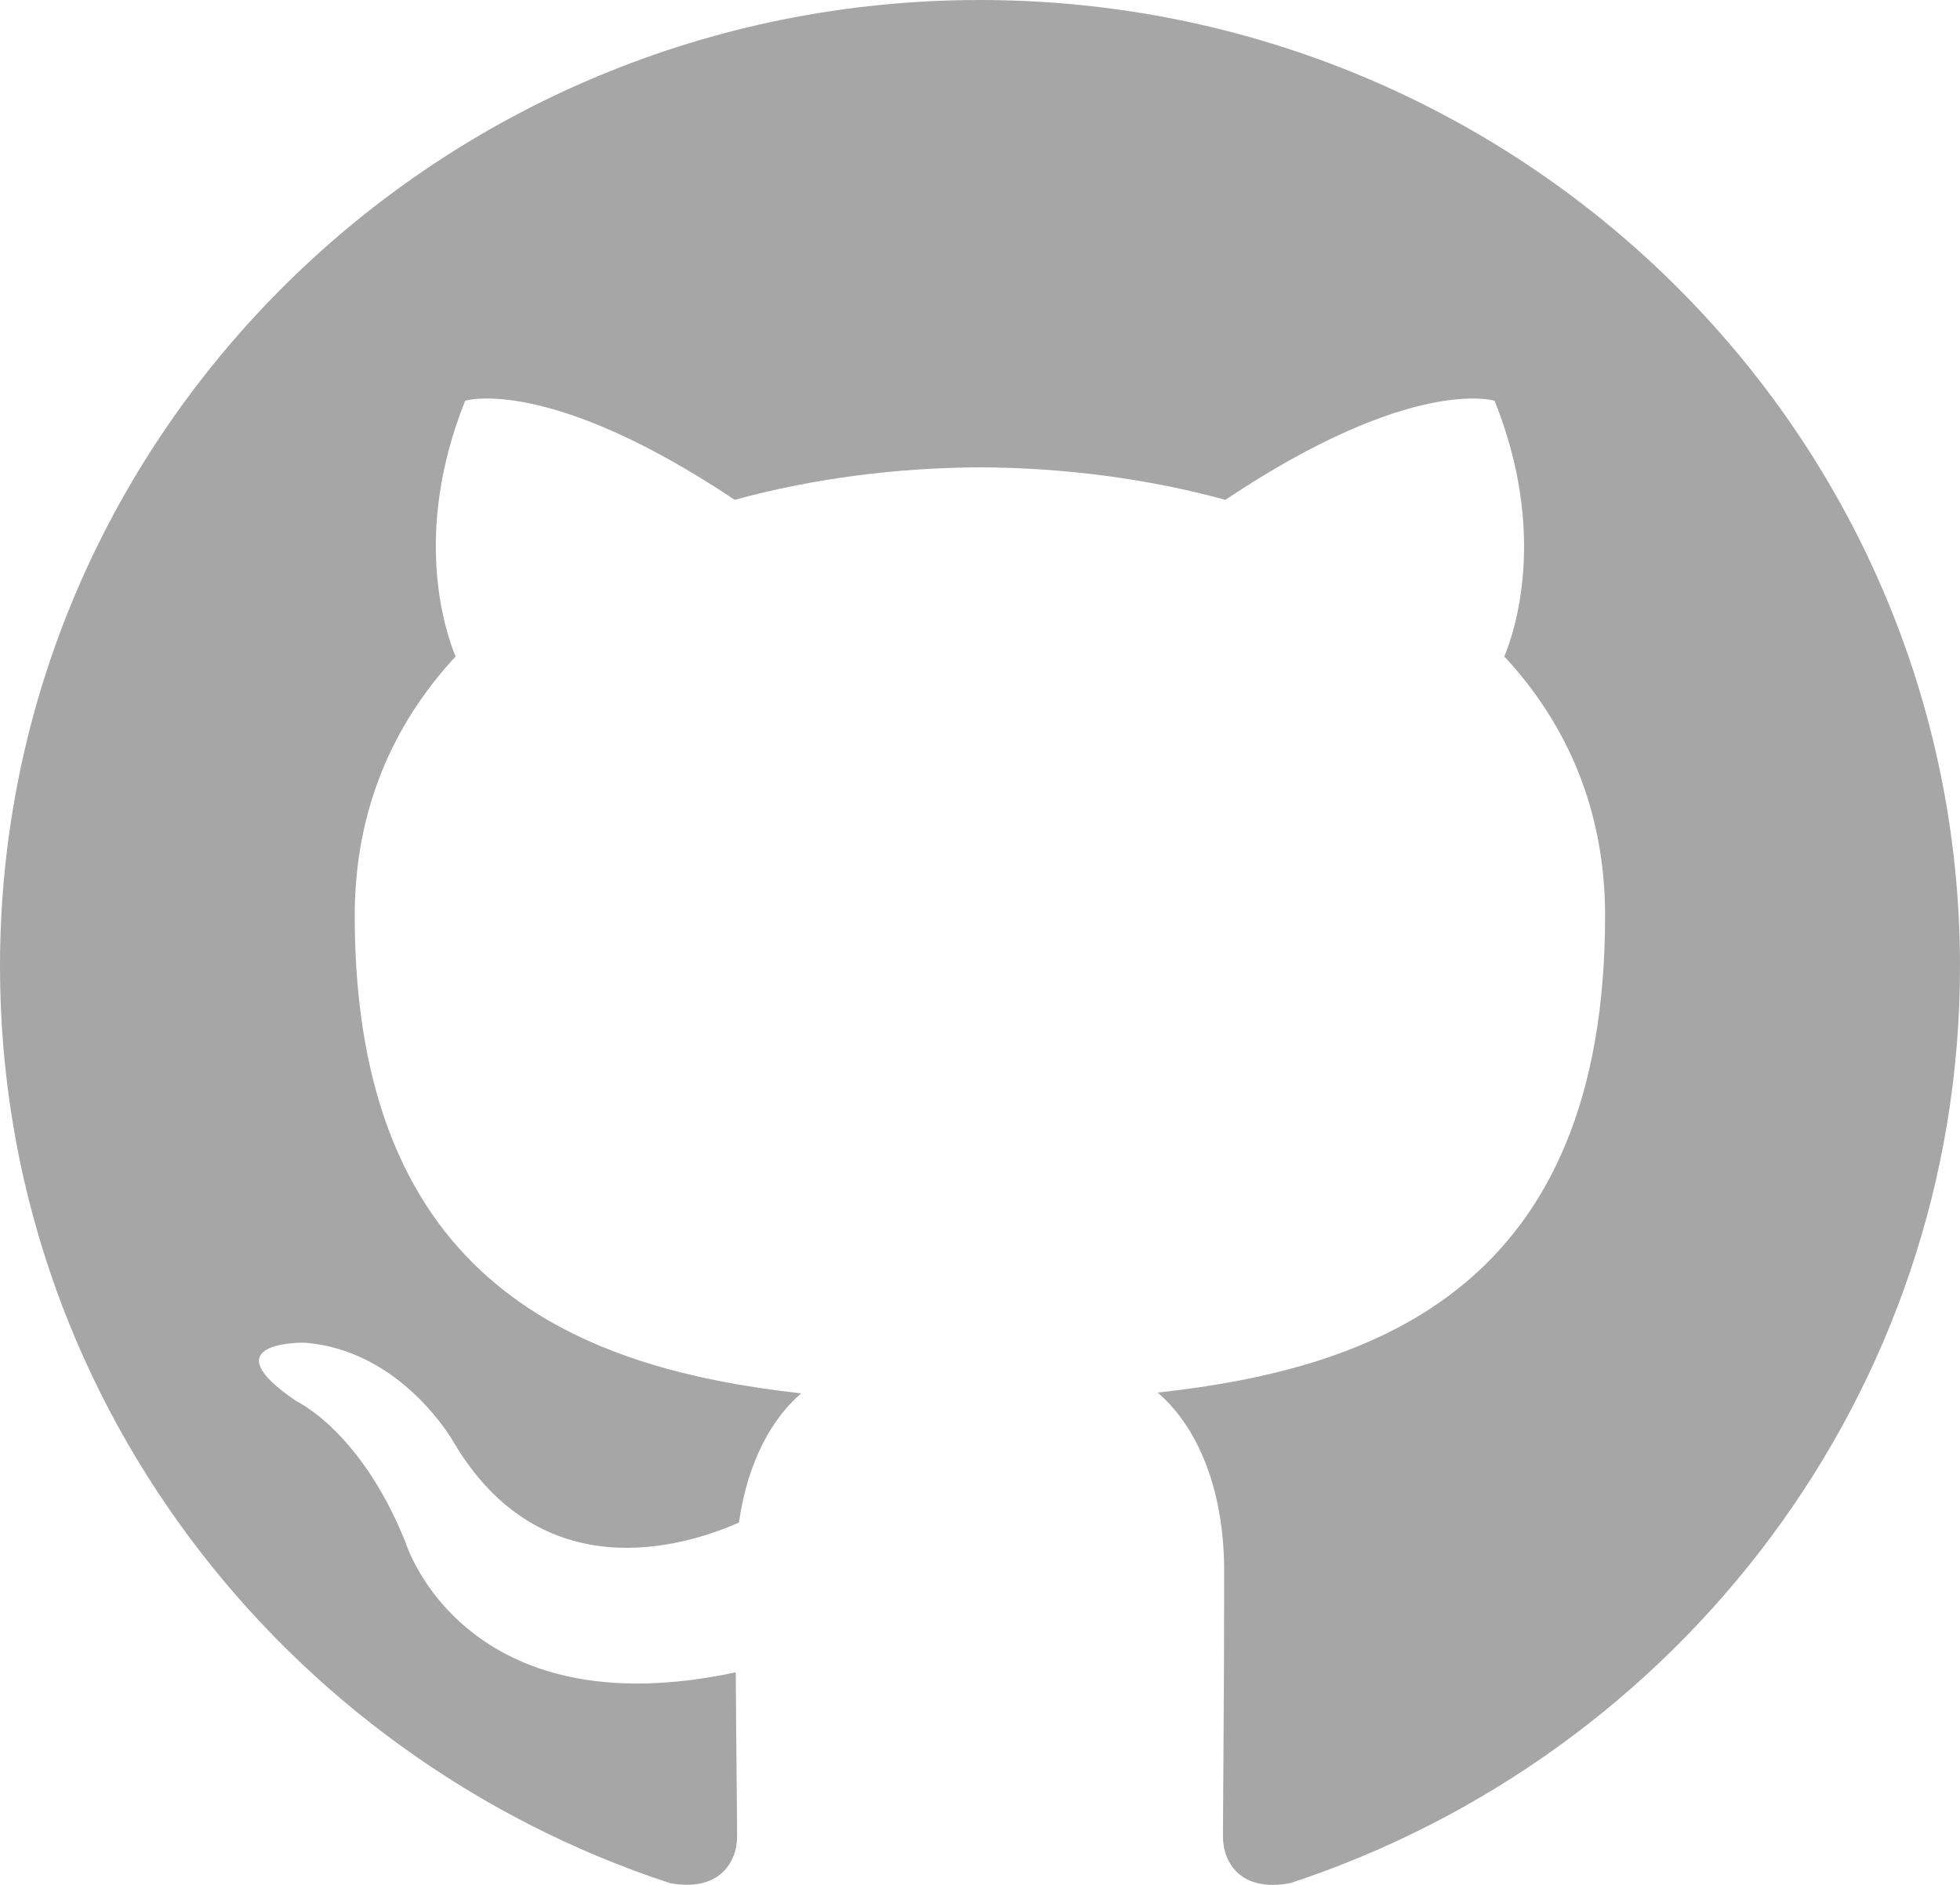
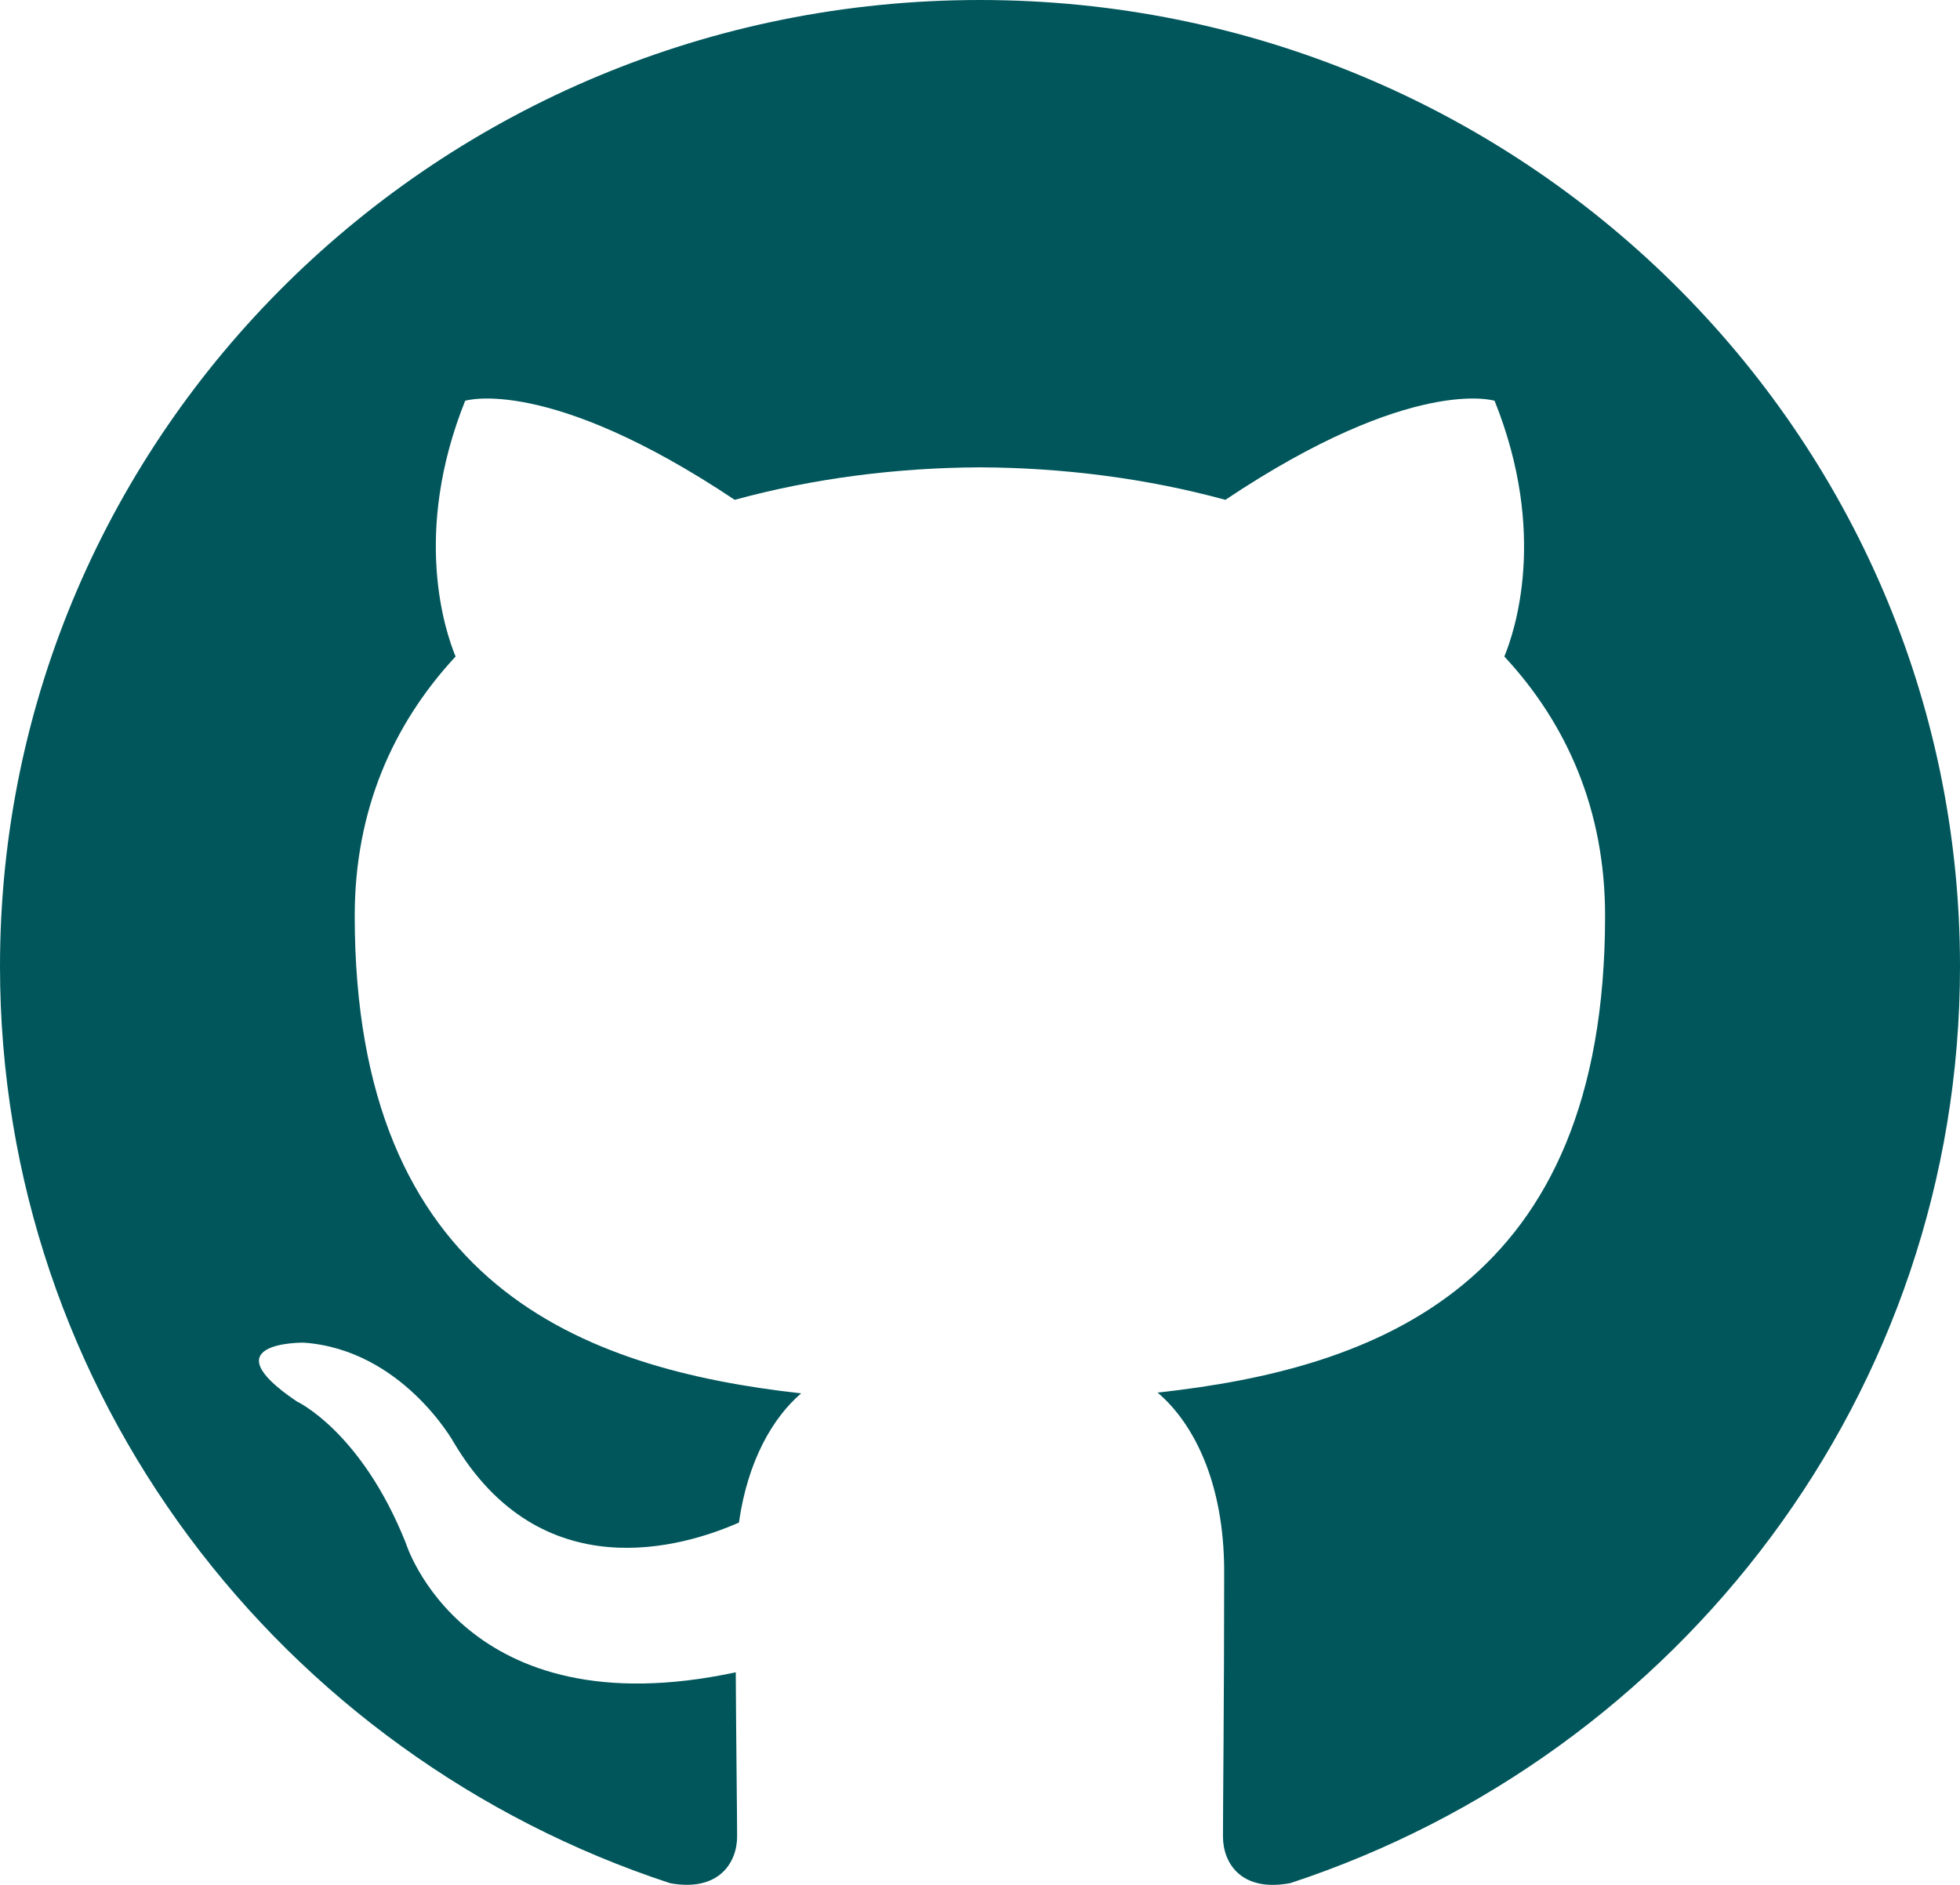
<svg xmlns="http://www.w3.org/2000/svg" id="github-icon" width="52" height="50" viewBox="0 0 52 50" fill="none" role="none">
-   <path fill-rule="evenodd" clip-rule="evenodd" d="M25.998 3.8147e-06C11.64 3.8147e-06 0 11.476 0 25.634C0 36.959 7.449 46.565 17.781 49.956C19.082 50.191 19.556 49.399 19.556 48.719C19.556 48.112 19.533 46.499 19.52 44.361C12.289 45.909 10.763 40.924 10.763 40.924C9.58 37.964 7.875 37.176 7.875 37.176C5.515 35.585 8.054 35.616 8.054 35.616C10.664 35.799 12.036 38.258 12.036 38.258C14.355 42.175 18.122 41.043 19.604 40.389C19.84 38.732 20.51 37.602 21.254 36.962C15.481 36.315 9.411 34.115 9.411 24.293C9.411 21.495 10.424 19.207 12.087 17.415C11.819 16.766 10.927 14.161 12.341 10.631C12.341 10.631 14.525 9.942 19.492 13.259C21.565 12.691 23.79 12.406 26.001 12.397C28.208 12.406 30.433 12.691 32.51 13.259C37.474 9.942 39.652 10.631 39.652 10.631C41.071 14.161 40.179 16.766 39.911 17.415C41.577 19.207 42.584 21.495 42.584 24.293C42.584 34.14 36.505 36.307 30.712 36.941C31.646 37.733 32.478 39.297 32.478 41.689C32.478 45.114 32.446 47.879 32.446 48.719C32.446 49.405 32.914 50.203 34.234 49.953C44.557 46.556 52 36.955 52 25.634C52 11.476 40.358 3.8147e-06 25.998 3.8147e-06Z" fill="rgba(0,0,0,0.349)" />
+   <path fill-rule="evenodd" clip-rule="evenodd" d="M25.998 3.8147e-06C11.64 3.8147e-06 0 11.476 0 25.634C0 36.959 7.449 46.565 17.781 49.956C19.082 50.191 19.556 49.399 19.556 48.719C19.556 48.112 19.533 46.499 19.52 44.361C12.289 45.909 10.763 40.924 10.763 40.924C9.58 37.964 7.875 37.176 7.875 37.176C5.515 35.585 8.054 35.616 8.054 35.616C10.664 35.799 12.036 38.258 12.036 38.258C14.355 42.175 18.122 41.043 19.604 40.389C19.84 38.732 20.51 37.602 21.254 36.962C15.481 36.315 9.411 34.115 9.411 24.293C9.411 21.495 10.424 19.207 12.087 17.415C11.819 16.766 10.927 14.161 12.341 10.631C12.341 10.631 14.525 9.942 19.492 13.259C21.565 12.691 23.79 12.406 26.001 12.397C28.208 12.406 30.433 12.691 32.51 13.259C37.474 9.942 39.652 10.631 39.652 10.631C41.071 14.161 40.179 16.766 39.911 17.415C41.577 19.207 42.584 21.495 42.584 24.293C42.584 34.14 36.505 36.307 30.712 36.941C31.646 37.733 32.478 39.297 32.478 41.689C32.478 45.114 32.446 47.879 32.446 48.719C32.446 49.405 32.914 50.203 34.234 49.953C44.557 46.556 52 36.955 52 25.634C52 11.476 40.358 3.8147e-06 25.998 3.8147e-06Z" fill="#00565B" />
</svg>
